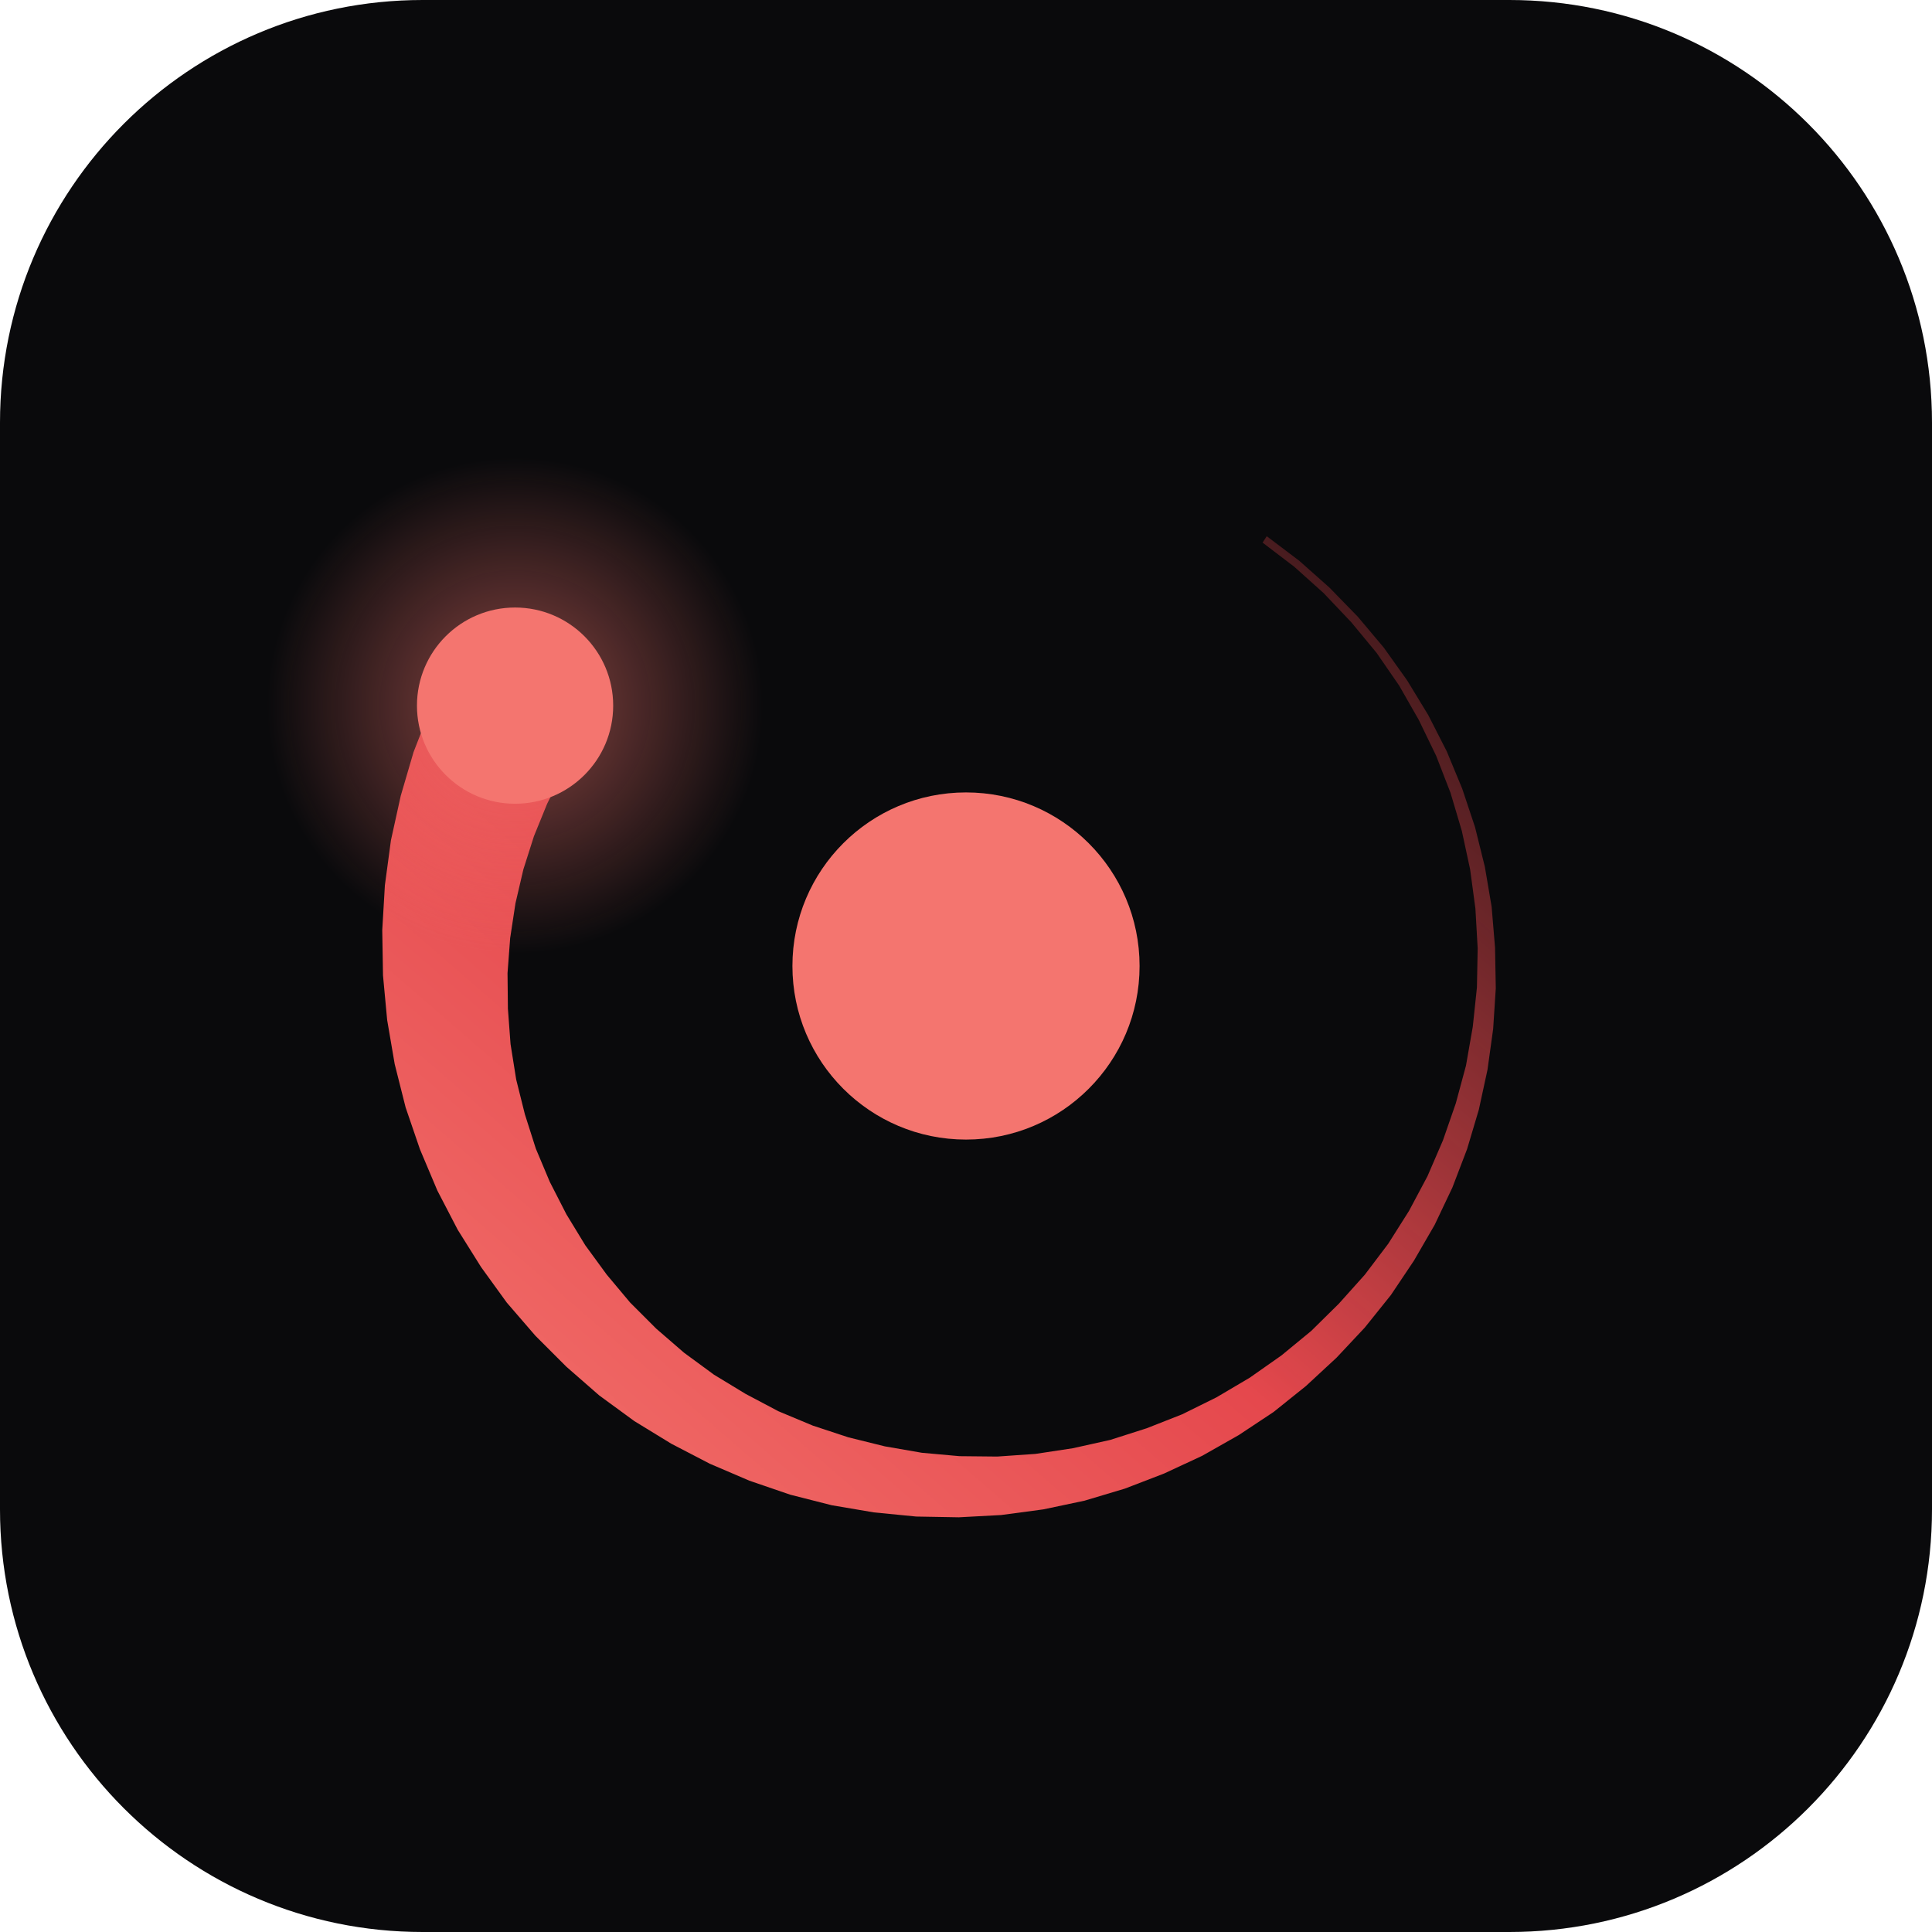
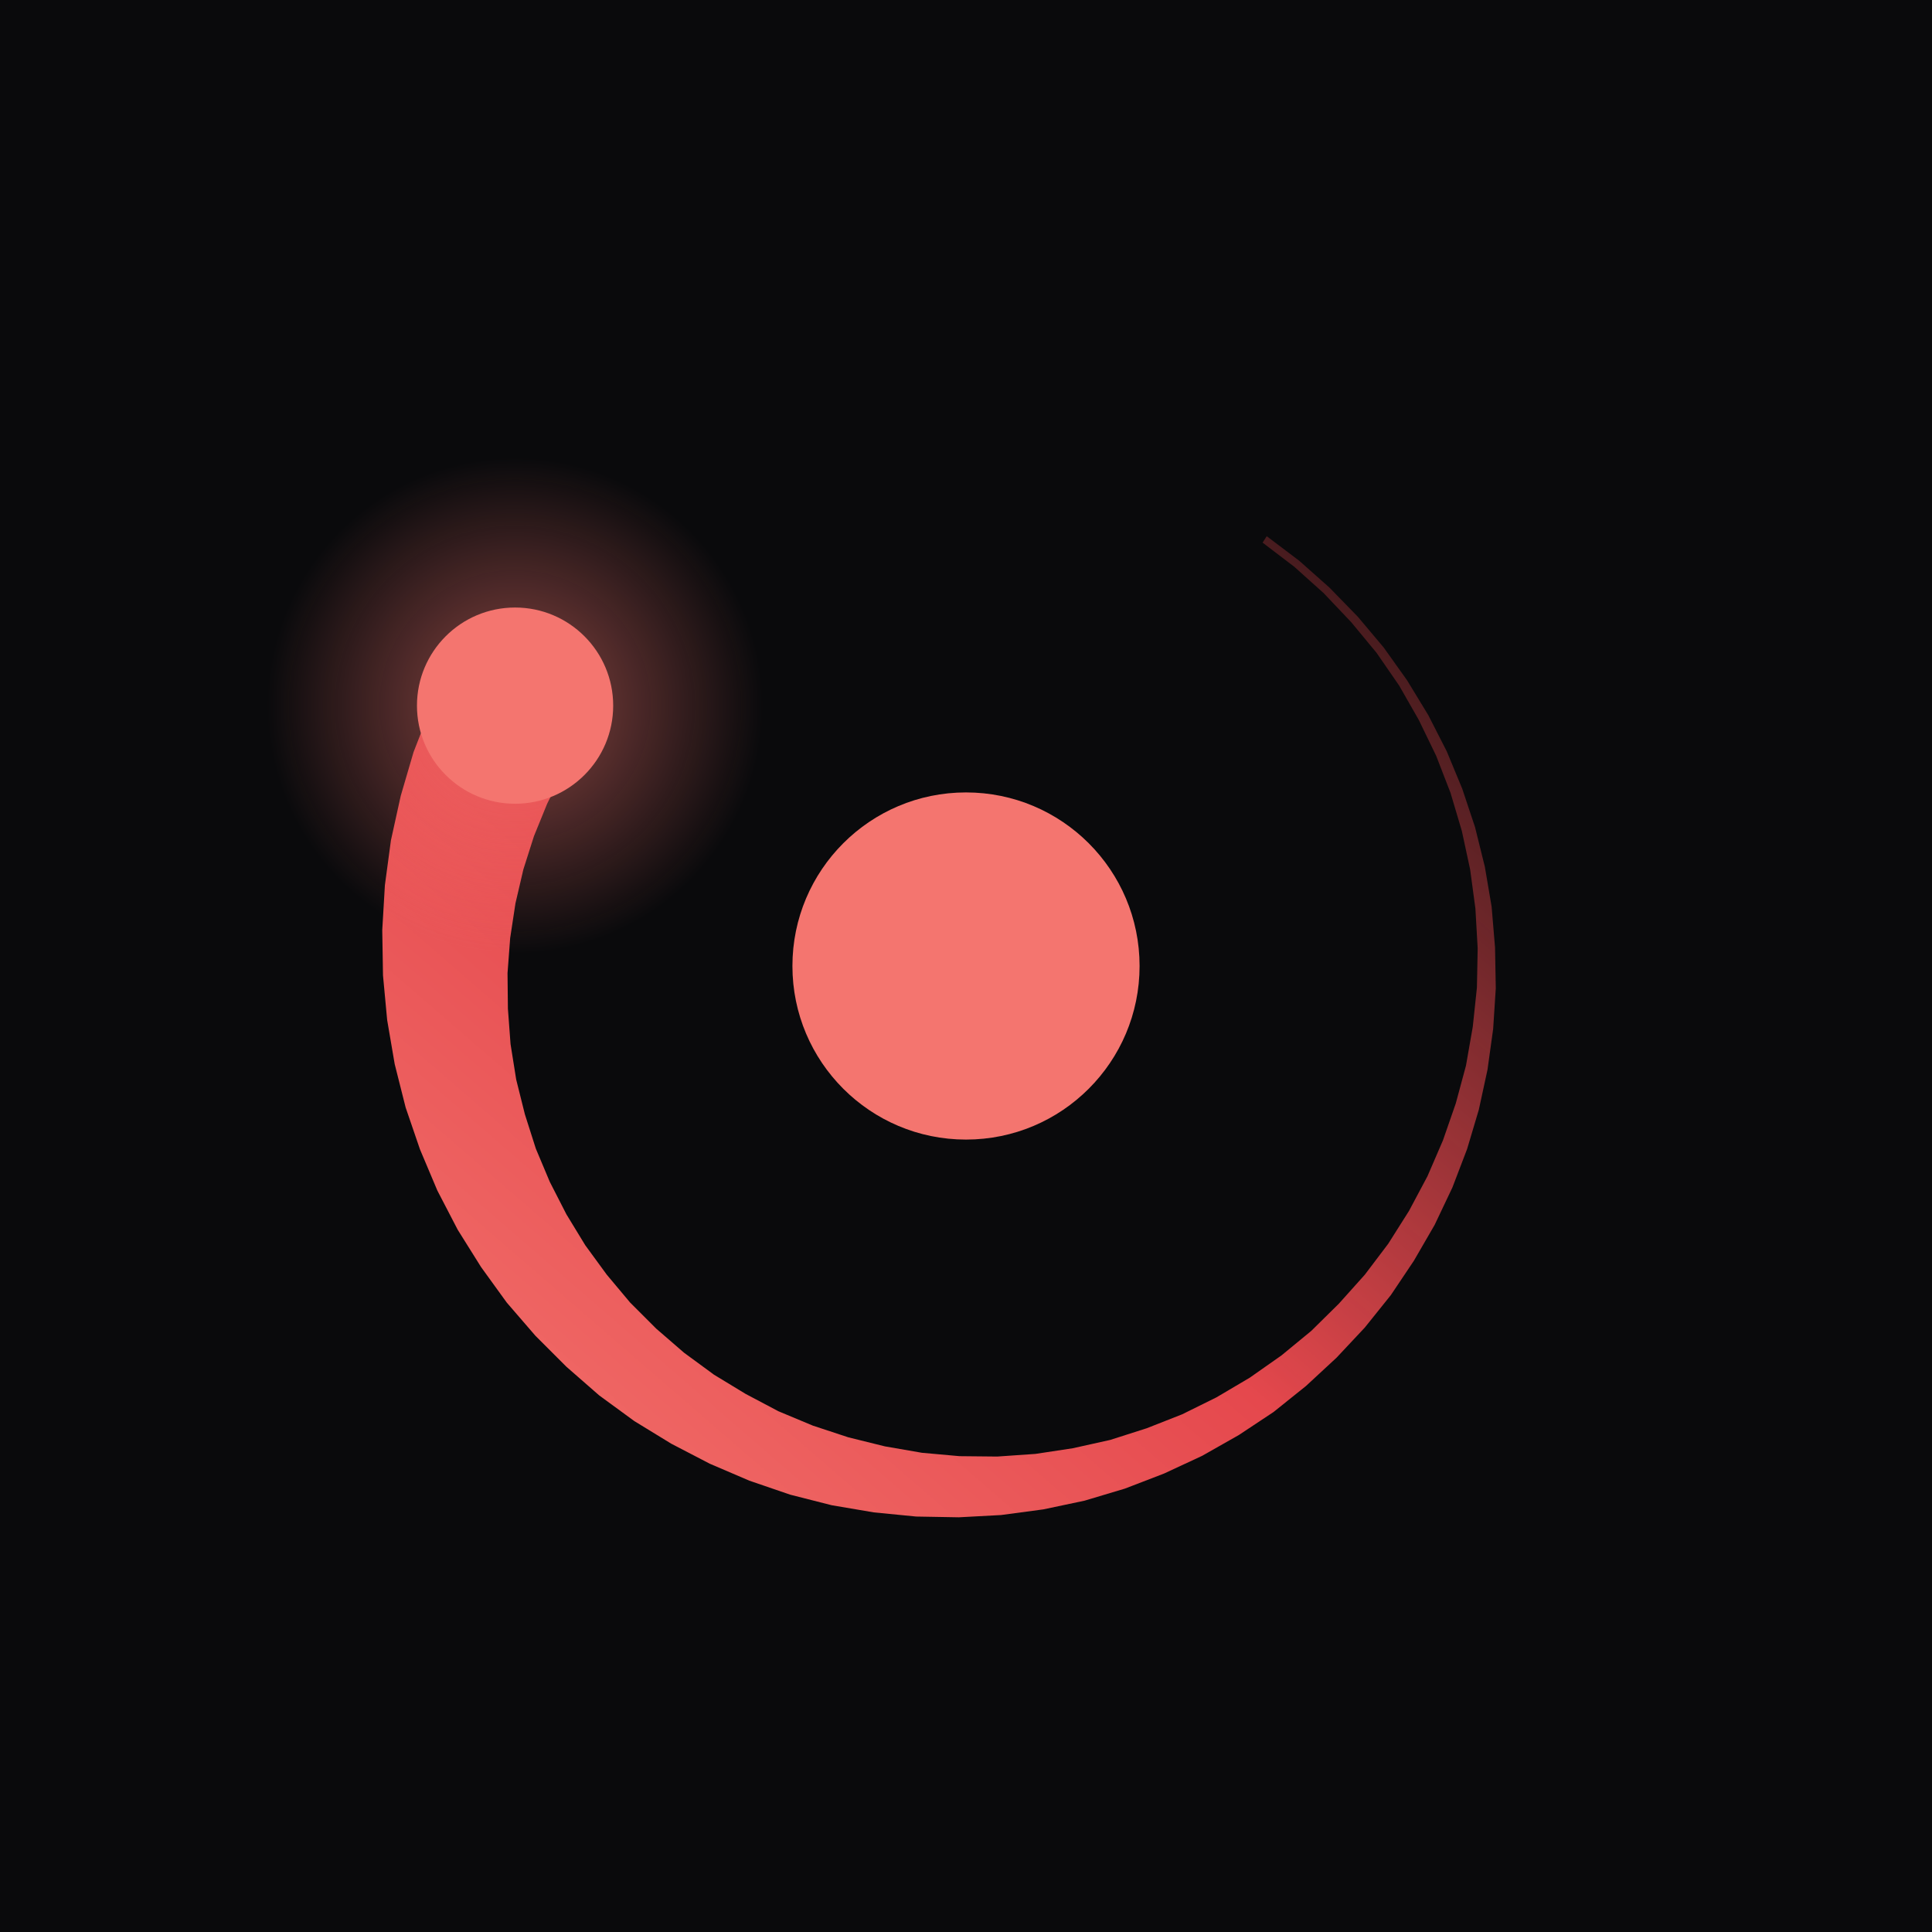
<svg xmlns="http://www.w3.org/2000/svg" viewBox="0 0 512 512">
  <defs>
    <radialGradient id="glow">
      <stop offset="0" stop-color="#F4756F" stop-opacity="0.55" />
      <stop offset="1" stop-color="#F4756F" stop-opacity="0" />
    </radialGradient>
    <linearGradient id="tail" x1="0" y1="1" x2="1" y2="0">
      <stop offset="0" stop-color="#F4756F" />
      <stop offset="0.45" stop-color="#E5484D" />
      <stop offset="1" stop-color="#E5484D" stop-opacity="0.12" />
    </linearGradient>
  </defs>
-   <rect width="512" height="512" rx="112" fill="#0a0a0c" />
+   <rect width="512" height="512" fill="#0a0a0c" />
  <g>
-     <animateTransform attributeName="transform" type="rotate" from="0 256 256" to="360 256 256" dur="24s" repeatCount="indefinite" />
    <path d="M 119.2 177.0 L 114.0 188.0 L 109.6 199.3 L 106.2 210.9 L 103.6 222.7 L 102.0 234.6 L 101.3 246.5 L 101.5 258.5 L 102.6 270.3 L 104.6 282.0 L 107.5 293.5 L 111.3 304.6 L 115.9 315.5 L 121.3 325.9 L 127.5 335.8 L 134.3 345.2 L 141.9 354.0 L 150.1 362.2 L 158.8 369.8 L 168.1 376.6 L 177.9 382.6 L 188.1 387.9 L 198.6 392.4 L 209.4 396.1 L 220.4 398.9 L 231.6 400.8 L 242.8 401.9 L 254.1 402.1 L 265.3 401.5 L 276.5 400.0 L 287.4 397.7 L 298.1 394.5 L 308.5 390.5 L 318.6 385.8 L 328.3 380.3 L 337.5 374.2 L 346.1 367.3 L 354.2 359.8 L 361.7 351.8 L 368.6 343.2 L 374.7 334.1 L 380.2 324.6 L 384.9 314.7 L 388.8 304.5 L 391.9 294.1 L 394.2 283.5 L 395.7 272.7 L 396.4 261.9 L 396.2 251.1 L 395.3 240.3 L 393.5 229.7 L 390.9 219.2 L 387.5 209.0 L 383.4 199.1 L 378.5 189.5 L 372.9 180.3 L 366.7 171.6 L 359.8 163.4 L 352.3 155.7 L 344.3 148.6 L 335.7 142.1 L 334.6 143.8 L 343.0 150.2 L 350.8 157.2 L 358.1 164.9 L 364.8 173.0 L 370.8 181.7 L 376.0 190.8 L 380.6 200.3 L 384.4 210.1 L 387.4 220.2 L 389.6 230.4 L 391.0 240.8 L 391.6 251.3 L 391.4 261.7 L 390.3 272.1 L 388.5 282.4 L 385.8 292.4 L 382.4 302.2 L 378.3 311.7 L 373.4 320.9 L 367.9 329.6 L 361.7 337.8 L 354.8 345.5 L 347.5 352.7 L 339.6 359.2 L 331.2 365.1 L 322.4 370.3 L 313.3 374.8 L 303.9 378.5 L 294.2 381.6 L 284.3 383.8 L 274.4 385.3 L 264.3 386.0 L 254.3 385.9 L 244.3 385.0 L 234.5 383.3 L 224.8 380.9 L 215.4 377.8 L 206.3 374.0 L 197.6 369.4 L 189.2 364.3 L 181.3 358.5 L 173.9 352.1 L 167.0 345.2 L 160.8 337.8 L 155.1 330.0 L 150.1 321.8 L 145.7 313.2 L 142.0 304.4 L 139.1 295.3 L 136.8 286.1 L 135.3 276.7 L 134.6 267.3 L 134.5 257.9 L 135.2 248.6 L 136.6 239.4 L 138.7 230.4 L 141.5 221.6 L 145.0 213.0 L 149.1 204.8 L 153.8 197.0 Z" fill="url(#tail)" />
    <circle cx="136.5" cy="187.0" r="66" fill="url(#glow)" />
    <circle cx="136.5" cy="187.0" r="26" fill="#F4756F" />
  </g>
  <circle cx="256" cy="256" r="46" fill="#F4756F" />
</svg>
